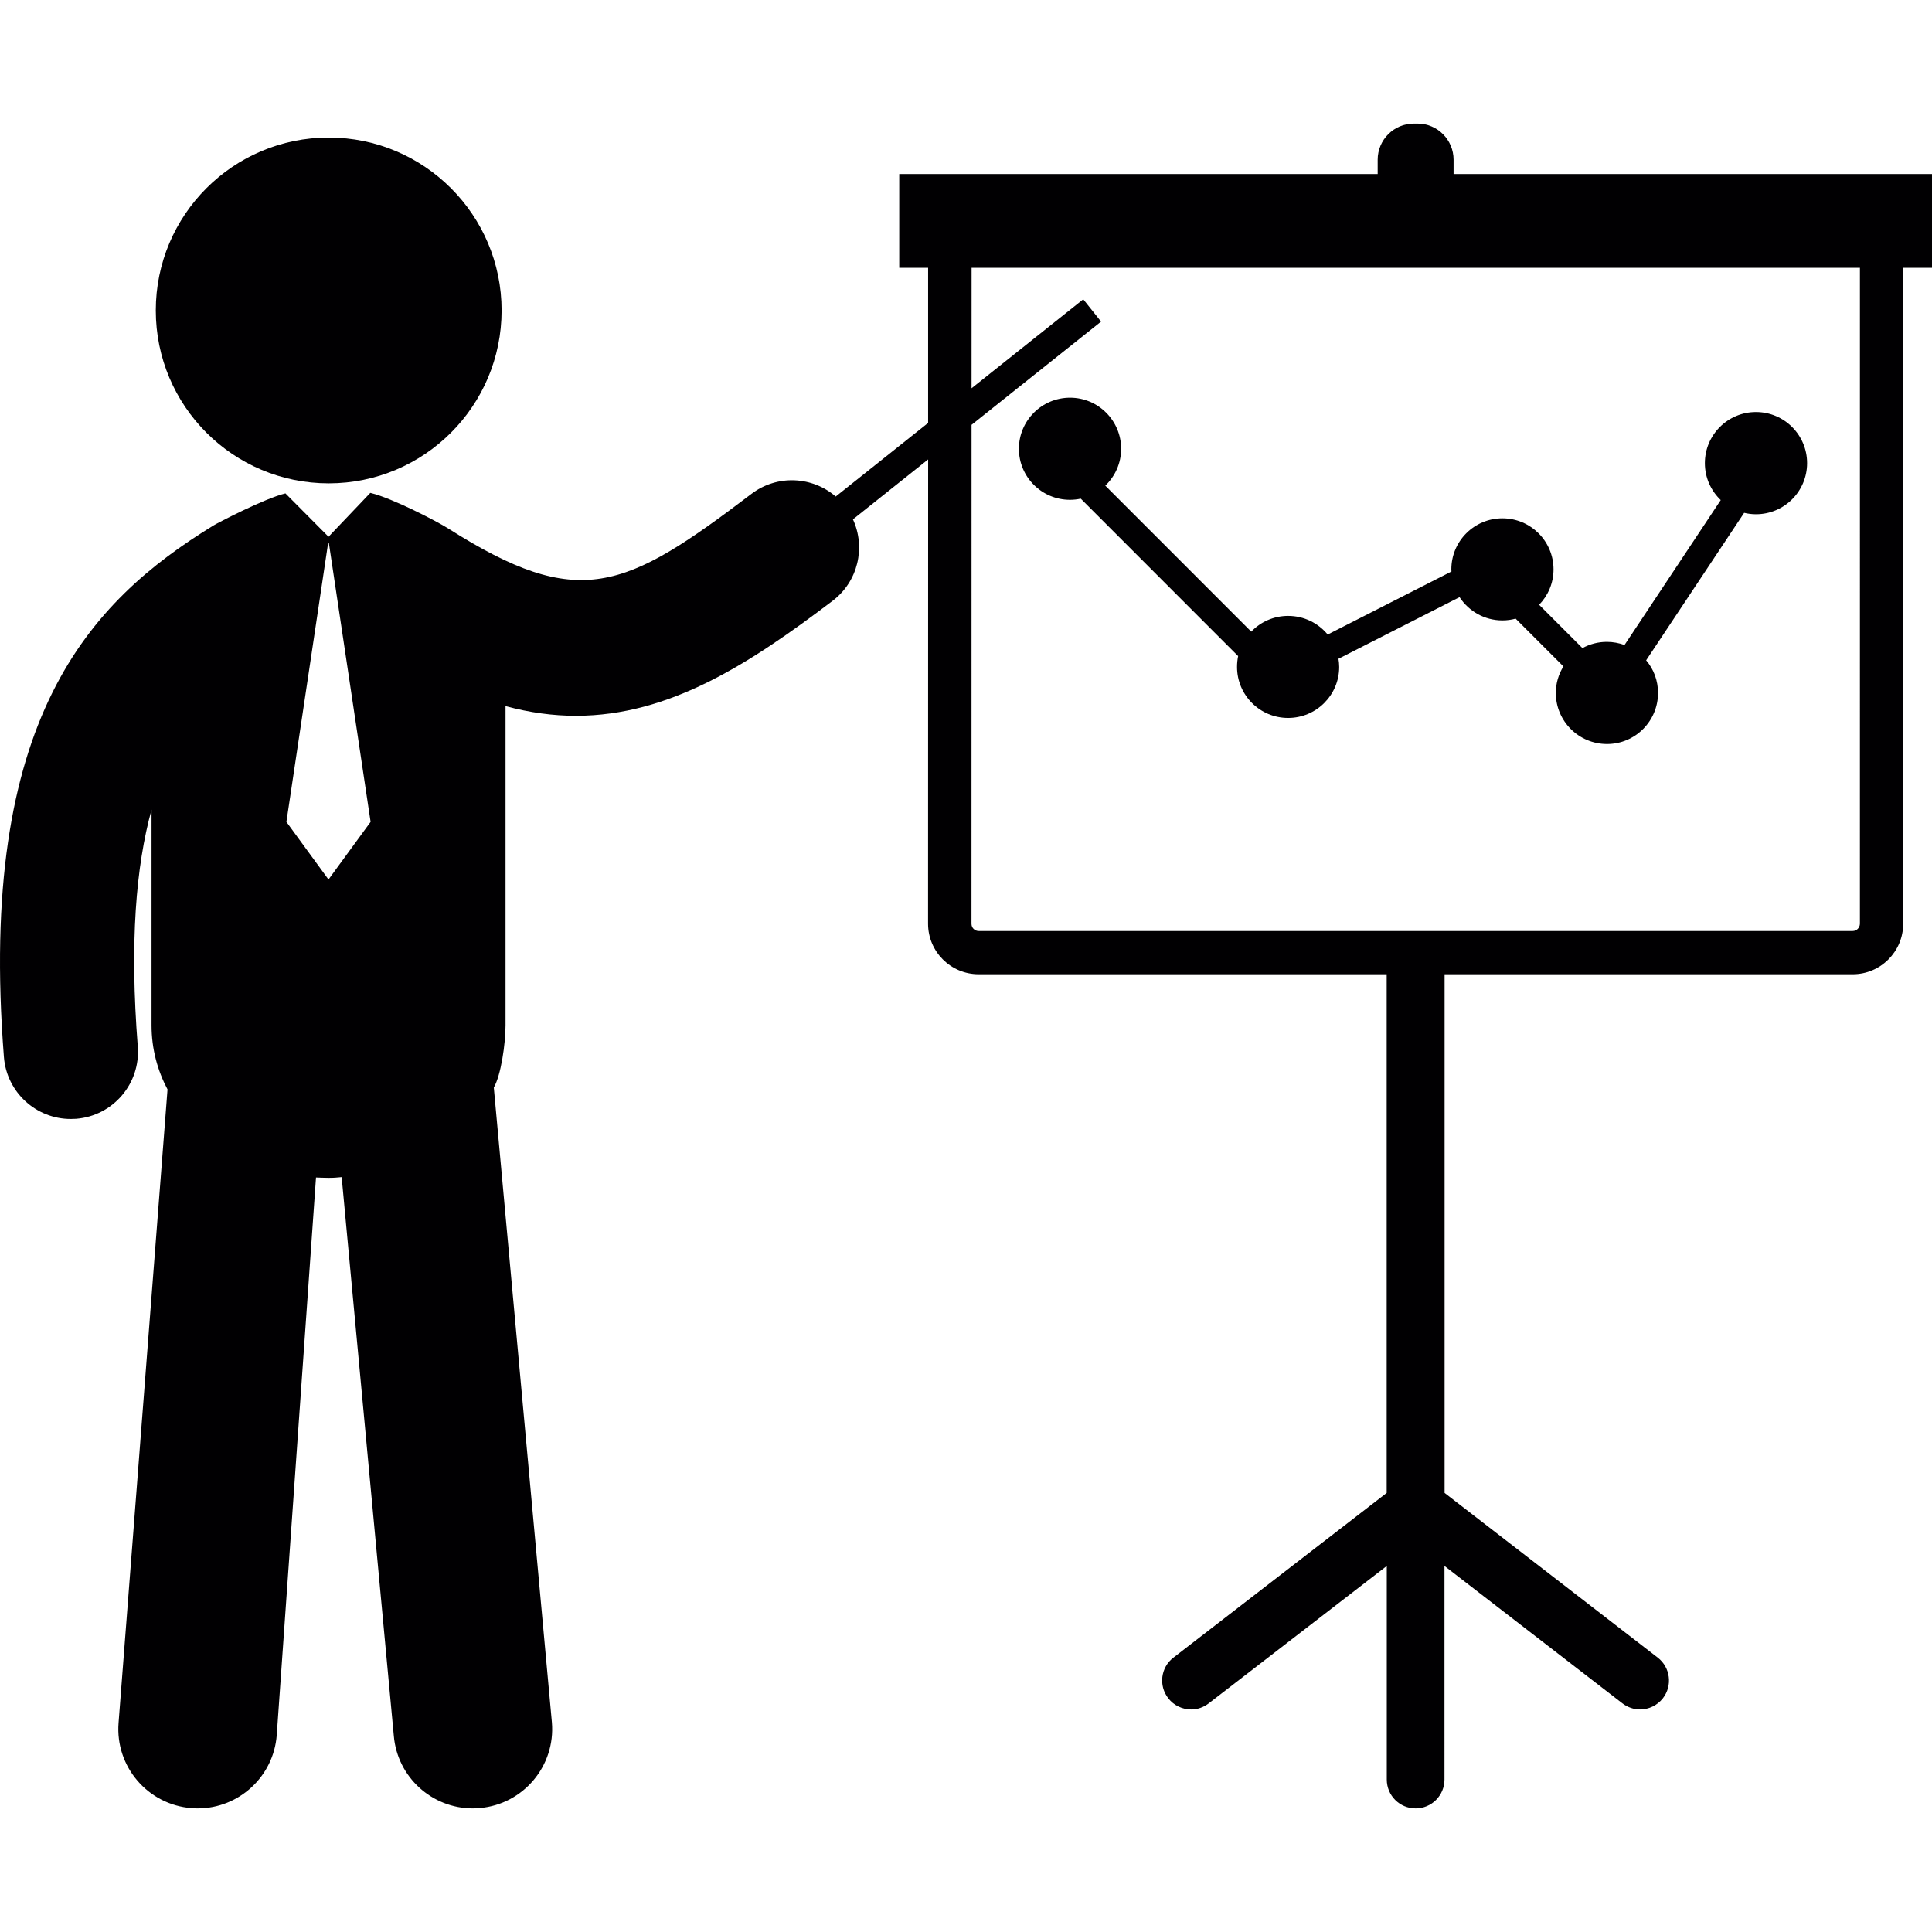
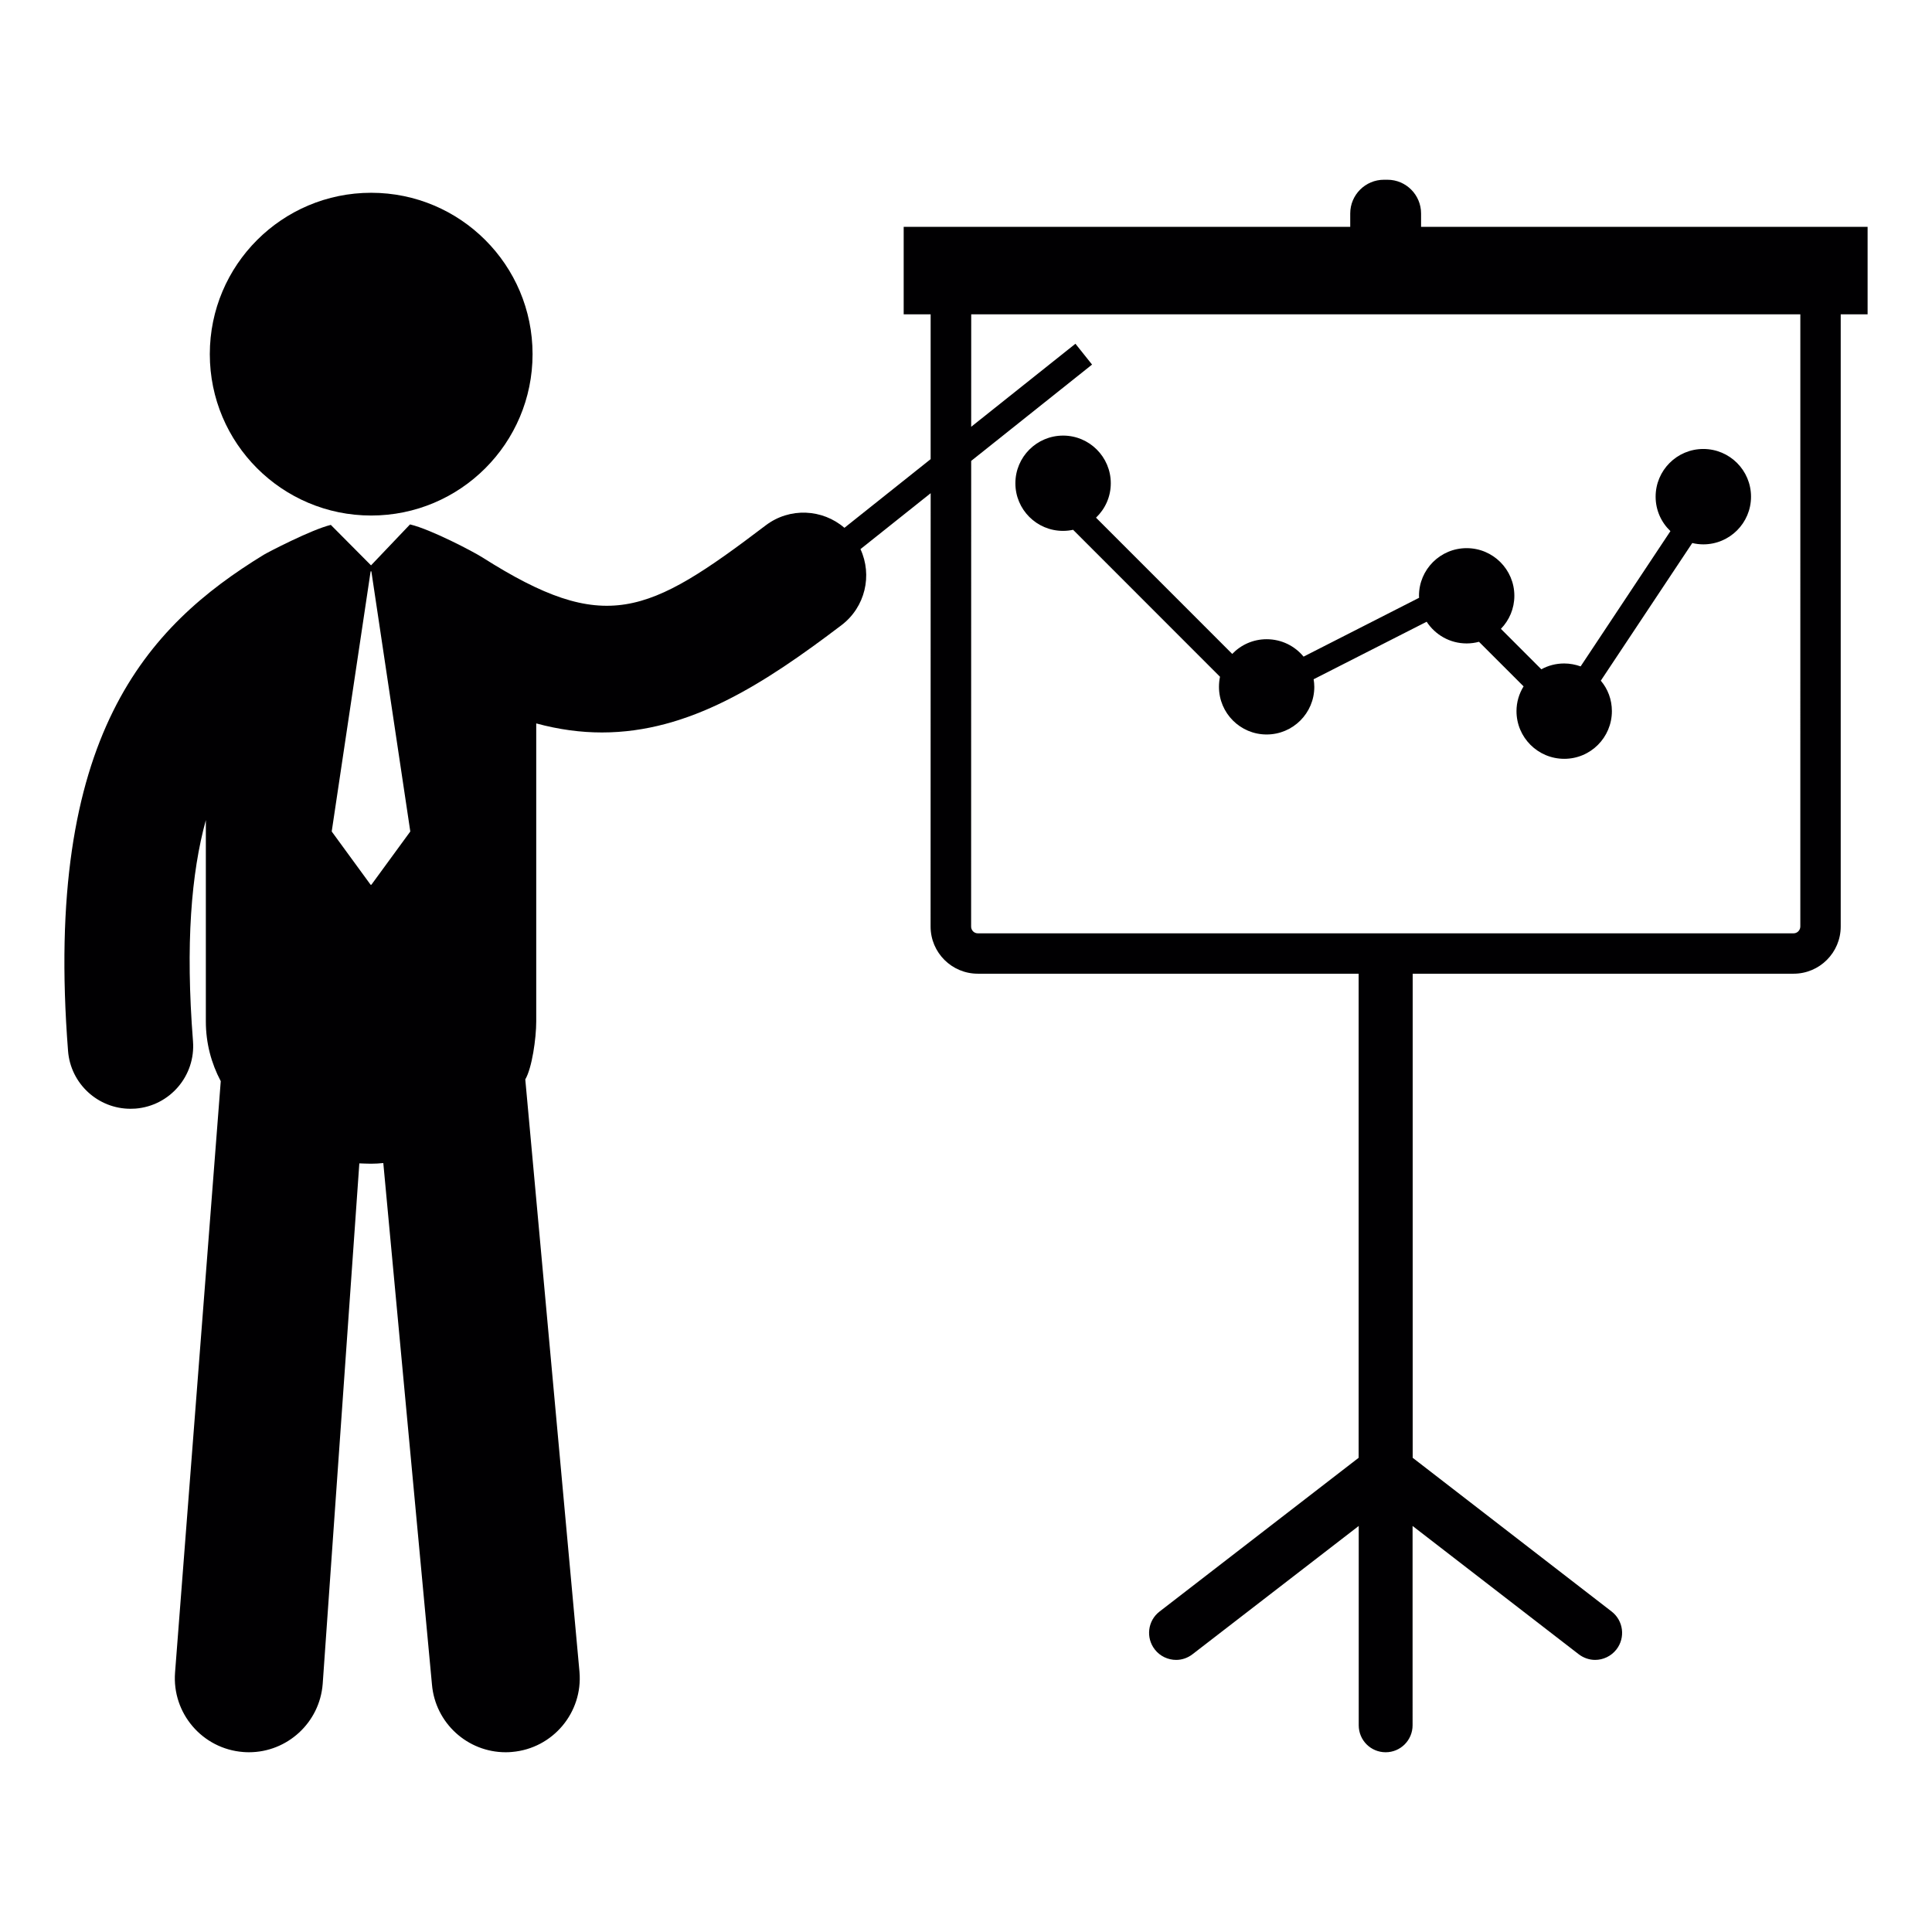
- <svg xmlns="http://www.w3.org/2000/svg" version="1.1" id="Capa_1" x="0px" y="0px" viewBox="0 0 486.323 486.323" style="enable-background:new 0 0 486.323 486.323;" xml:space="preserve">
-   <g>
-     <g>
-       <path style="fill:#010002;" d="M363.604,422.234v-28.052l44.788,34.585c1.317,1.017,2.909,1.54,4.44,1.54    c2.159,0,4.318-0.986,5.755-2.824c2.467-3.185,1.877-7.762-1.285-10.214l-53.67-41.472V245.24h102.734    c7.003,0,12.706-5.694,12.706-12.722V67.408h7.251V43.809H365.895v-3.607c0-5.012-4.064-9.094-9.067-9.094h-0.941    c-5.009,0-9.099,4.074-9.099,9.094v3.607H226.355v23.599h7.27v39.053l-23.255,18.523c-5.901-5.09-14.755-5.571-21.218-0.666    c-31.955,24.264-43.377,29.613-76.383,8.671c-2.631-1.668-13.944-7.576-19.449-8.896c-0.038-0.007-0.076-0.007-0.113-0.021    l-10.509,11.036l-10.846-10.914c-5.308,1.292-17.156,7.479-18.105,8.069C22.413,151.473-5.67,180.996,0.986,266.098    c0.699,8.842,8.1,15.569,16.826,15.569c0.445,0,0.885-0.017,1.345-0.044c9.295-0.731,16.25-8.859,15.525-18.18    c-2.059-26.275-0.459-45.348,3.465-59.63v54.266c0,5.919,1.481,11.347,4.022,16.146L29.843,433.696    c-0.849,11.003,7.37,20.594,18.37,21.453c0.523,0.047,1.05,0.063,1.563,0.063c10.326,0,19.075-7.97,19.886-18.432l9.882-140.386    c0.721,0.03,2.418,0.091,3.162,0.091c1.432,0,1.885-0.061,3.301-0.182l13.125,140.648c0.894,10.406,9.613,18.262,19.869,18.262    c0.576,0,1.151-0.014,1.738-0.082c10.992-0.94,19.128-10.629,18.179-21.603c0,0-14.588-159.47-14.618-159.783    c1.81-3.063,2.953-11.069,2.953-15.646v-80.362c6.14,1.667,12.034,2.44,17.711,2.44c23.599,0,43.762-13.111,64.618-28.939    c6.432-4.885,8.369-13.467,5.12-20.508l18.93-15.081l-0.021,116.868c0,7.027,5.704,12.722,12.731,12.722h102.714v130.559    l-53.699,41.472c-3.186,2.452-3.754,7.029-1.285,10.214c1.411,1.838,3.588,2.824,5.77,2.824c1.57,0,3.111-0.523,4.424-1.54    l44.814-34.585v53.752c0,4.053,3.251,7.28,7.266,7.28c3.999,0,7.259-3.243,7.259-7.28L363.604,422.234 M82.788,221.253h-0.199    l-10.495-14.371l10.495-70.16h0.199l10.501,70.16L82.788,221.253z M468.177,232.541c-0.031,0.998-0.823,1.81-1.824,1.81H246.356    c-1.016,0-1.813-0.812-1.813-1.81l0.016-125.605l32.602-25.979l-4.485-5.617L244.56,97.734l0.008-30.325h223.613L468.177,232.541    L468.177,232.541z" />
-       <path style="fill:#010002;" d="M256.479,112.976c0,7.078,5.74,12.834,12.858,12.834c0.942,0,1.847-0.105,2.711-0.292    l39.617,39.636c-0.181,0.876-0.277,1.783-0.277,2.725c0,7.087,5.749,12.842,12.851,12.842c7.103,0,12.86-5.755,12.86-12.842    c0-0.71-0.075-1.394-0.183-2.052l30.482-15.513c2.317,3.521,6.249,5.851,10.793,5.851c1.164,0,2.259-0.157,3.324-0.441    l12.027,12.024c-1.209,1.958-1.913,4.235-1.913,6.675c0,7.097,5.757,12.861,12.887,12.861c7.104,0,12.842-5.764,12.842-12.861    c0-3.125-1.099-5.988-2.99-8.212l24.668-37.125c0.927,0.228,1.958,0.359,2.975,0.359c7.116,0,12.871-5.756,12.871-12.861    c0-7.094-5.755-12.864-12.871-12.864c-7.101,0-12.858,5.771-12.858,12.864c0,3.667,1.531,6.945,3.992,9.292l-24.219,36.481    c-1.393-0.497-2.909-0.788-4.44-0.788c-2.234,0-4.304,0.56-6.159,1.569l-10.9-10.907c2.242-2.313,3.625-5.457,3.625-8.91    c0-7.098-5.769-12.853-12.863-12.853c-7.115,0-12.858,5.755-12.858,12.853c0,0.184,0.008,0.367,0.029,0.534l-31.155,15.869    c-2.37-2.87-5.936-4.694-9.957-4.694c-3.654,0-6.938,1.517-9.284,3.965l-36.736-36.747c2.452-2.35,3.983-5.621,3.983-9.283    c0-7.098-5.771-12.854-12.857-12.854C262.222,100.121,256.479,105.878,256.479,112.976z" />
-       <circle style="fill:#010002;" cx="82.74" cy="78.146" r="43.523" />
+ <svg xmlns="http://www.w3.org/2000/svg" version="1.1" id="Capa_1" x="0px" y="0px" viewBox="0 0 300 300" xml:space="preserve" width="300" height="300">
+   <defs id="defs45" />
+   <g id="g3" transform="matrix(0.5757489,0,0,0.5757489,10.00008,10.00004)">
+     <g id="g5">
+       <path style="fill:#010002" d="m 363.604,422.234 0,-28.052 44.788,34.585 c 1.317,1.017 2.909,1.54 4.44,1.54 2.159,0 4.318,-0.986 5.755,-2.824 2.467,-3.185 1.877,-7.762 -1.285,-10.214 l -53.67,-41.472 0,-130.557 102.734,0 c 7.003,0 12.706,-5.694 12.706,-12.722 l 0,-165.11 7.251,0 0,-23.599 -120.428,0 0,-3.607 c 0,-5.012 -4.064,-9.094 -9.067,-9.094 l -0.941,0 c -5.009,0 -9.099,4.074 -9.099,9.094 l 0,3.607 -120.433,0 0,23.599 7.27,0 0,39.053 -23.255,18.523 c -5.901,-5.09 -14.755,-5.571 -21.218,-0.666 -31.955,24.264 -43.377,29.613 -76.383,8.671 -2.631,-1.668 -13.944,-7.576 -19.449,-8.896 -0.038,-0.007 -0.076,-0.007 -0.113,-0.021 L 82.698,135.108 71.852,124.194 c -5.308,1.292 -17.156,7.479 -18.105,8.069 -31.334,19.21 -59.417,48.733 -52.761,133.835 0.699,8.842 8.1,15.569 16.826,15.569 0.445,0 0.885,-0.017 1.345,-0.044 9.295,-0.731 16.25,-8.859 15.525,-18.18 -2.059,-26.275 -0.459,-45.348 3.465,-59.63 l 0,54.266 c 0,5.919 1.481,11.347 4.022,16.146 L 29.843,433.696 c -0.849,11.003 7.37,20.594 18.37,21.453 0.523,0.047 1.05,0.063 1.563,0.063 10.326,0 19.075,-7.97 19.886,-18.432 l 9.882,-140.386 c 0.721,0.03 2.418,0.091 3.162,0.091 1.432,0 1.885,-0.061 3.301,-0.182 l 13.125,140.648 c 0.894,10.406 9.613,18.262 19.869,18.262 0.576,0 1.151,-0.014 1.738,-0.082 10.992,-0.94 19.128,-10.629 18.179,-21.603 0,0 -14.588,-159.47 -14.618,-159.783 1.81,-3.063 2.953,-11.069 2.953,-15.646 l 0,-80.362 c 6.14,1.667 12.034,2.44 17.711,2.44 23.599,0 43.762,-13.111 64.618,-28.939 6.432,-4.885 8.369,-13.467 5.12,-20.508 l 18.93,-15.081 -0.021,116.868 c 0,7.027 5.704,12.722 12.731,12.722 l 102.714,0 0,130.559 -53.699,41.472 c -3.186,2.452 -3.754,7.029 -1.285,10.214 1.411,1.838 3.588,2.824 5.77,2.824 1.57,0 3.111,-0.523 4.424,-1.54 l 44.814,-34.585 0,53.752 c 0,4.053 3.251,7.28 7.266,7.28 3.999,0 7.259,-3.243 7.259,-7.28 l -0.001,-25.701 M 82.788,221.253 l -0.199,0 -10.495,-14.371 10.495,-70.16 0.199,0 10.501,70.16 -10.501,14.371 z m 385.389,11.288 c -0.031,0.998 -0.823,1.81 -1.824,1.81 l -219.997,0 c -1.016,0 -1.813,-0.812 -1.813,-1.81 l 0.016,-125.605 32.602,-25.979 -4.485,-5.617 -28.116,22.394 0.008,-30.325 223.613,0 -0.004,165.132 0,0 z" id="path7" />
+       <path style="fill:#010002" d="m 256.479,112.976 c 0,7.078 5.74,12.834 12.858,12.834 0.942,0 1.847,-0.105 2.711,-0.292 l 39.617,39.636 c -0.181,0.876 -0.277,1.783 -0.277,2.725 0,7.087 5.749,12.842 12.851,12.842 7.103,0 12.86,-5.755 12.86,-12.842 0,-0.71 -0.075,-1.394 -0.183,-2.052 l 30.482,-15.513 c 2.317,3.521 6.249,5.851 10.793,5.851 1.164,0 2.259,-0.157 3.324,-0.441 l 12.027,12.024 c -1.209,1.958 -1.913,4.235 -1.913,6.675 0,7.097 5.757,12.861 12.887,12.861 7.104,0 12.842,-5.764 12.842,-12.861 0,-3.125 -1.099,-5.988 -2.99,-8.212 l 24.668,-37.125 c 0.927,0.228 1.958,0.359 2.975,0.359 7.116,0 12.871,-5.756 12.871,-12.861 0,-7.094 -5.755,-12.864 -12.871,-12.864 -7.101,0 -12.858,5.771 -12.858,12.864 0,3.667 1.531,6.945 3.992,9.292 l -24.219,36.481 c -1.393,-0.497 -2.909,-0.788 -4.44,-0.788 -2.234,0 -4.304,0.56 -6.159,1.569 l -10.9,-10.907 c 2.242,-2.313 3.625,-5.457 3.625,-8.91 0,-7.098 -5.769,-12.853 -12.863,-12.853 -7.115,0 -12.858,5.755 -12.858,12.853 0,0.184 0.008,0.367 0.029,0.534 l -31.155,15.869 c -2.37,-2.87 -5.936,-4.694 -9.957,-4.694 -3.654,0 -6.938,1.517 -9.284,3.965 l -36.736,-36.747 c 2.452,-2.35 3.983,-5.621 3.983,-9.283 0,-7.098 -5.771,-12.854 -12.857,-12.854 -7.132,0.01 -12.875,5.767 -12.875,12.865 z" id="path9" />
+       <circle style="fill:#010002" cx="82.74" cy="78.146" r="43.523" id="circle11" />
    </g>
  </g>
-   <g>
- </g>
-   <g>
- </g>
-   <g>
- </g>
-   <g>
- </g>
-   <g>
- </g>
-   <g>
- </g>
-   <g>
- </g>
-   <g>
- </g>
-   <g>
- </g>
-   <g>
- </g>
-   <g>
- </g>
-   <g>
- </g>
-   <g>
- </g>
-   <g>
- </g>
-   <g>
- </g>
+   <g id="g13" transform="translate(0,-186.323)" />
+   <g id="g15" transform="translate(0,-186.323)" />
+   <g id="g17" transform="translate(0,-186.323)" />
+   <g id="g19" transform="translate(0,-186.323)" />
+   <g id="g21" transform="translate(0,-186.323)" />
+   <g id="g23" transform="translate(0,-186.323)" />
+   <g id="g25" transform="translate(0,-186.323)" />
+   <g id="g27" transform="translate(0,-186.323)" />
+   <g id="g29" transform="translate(0,-186.323)" />
+   <g id="g31" transform="translate(0,-186.323)" />
+   <g id="g33" transform="translate(0,-186.323)" />
+   <g id="g35" transform="translate(0,-186.323)" />
+   <g id="g37" transform="translate(0,-186.323)" />
+   <g id="g39" transform="translate(0,-186.323)" />
+   <g id="g41" transform="translate(0,-186.323)" />
</svg>
